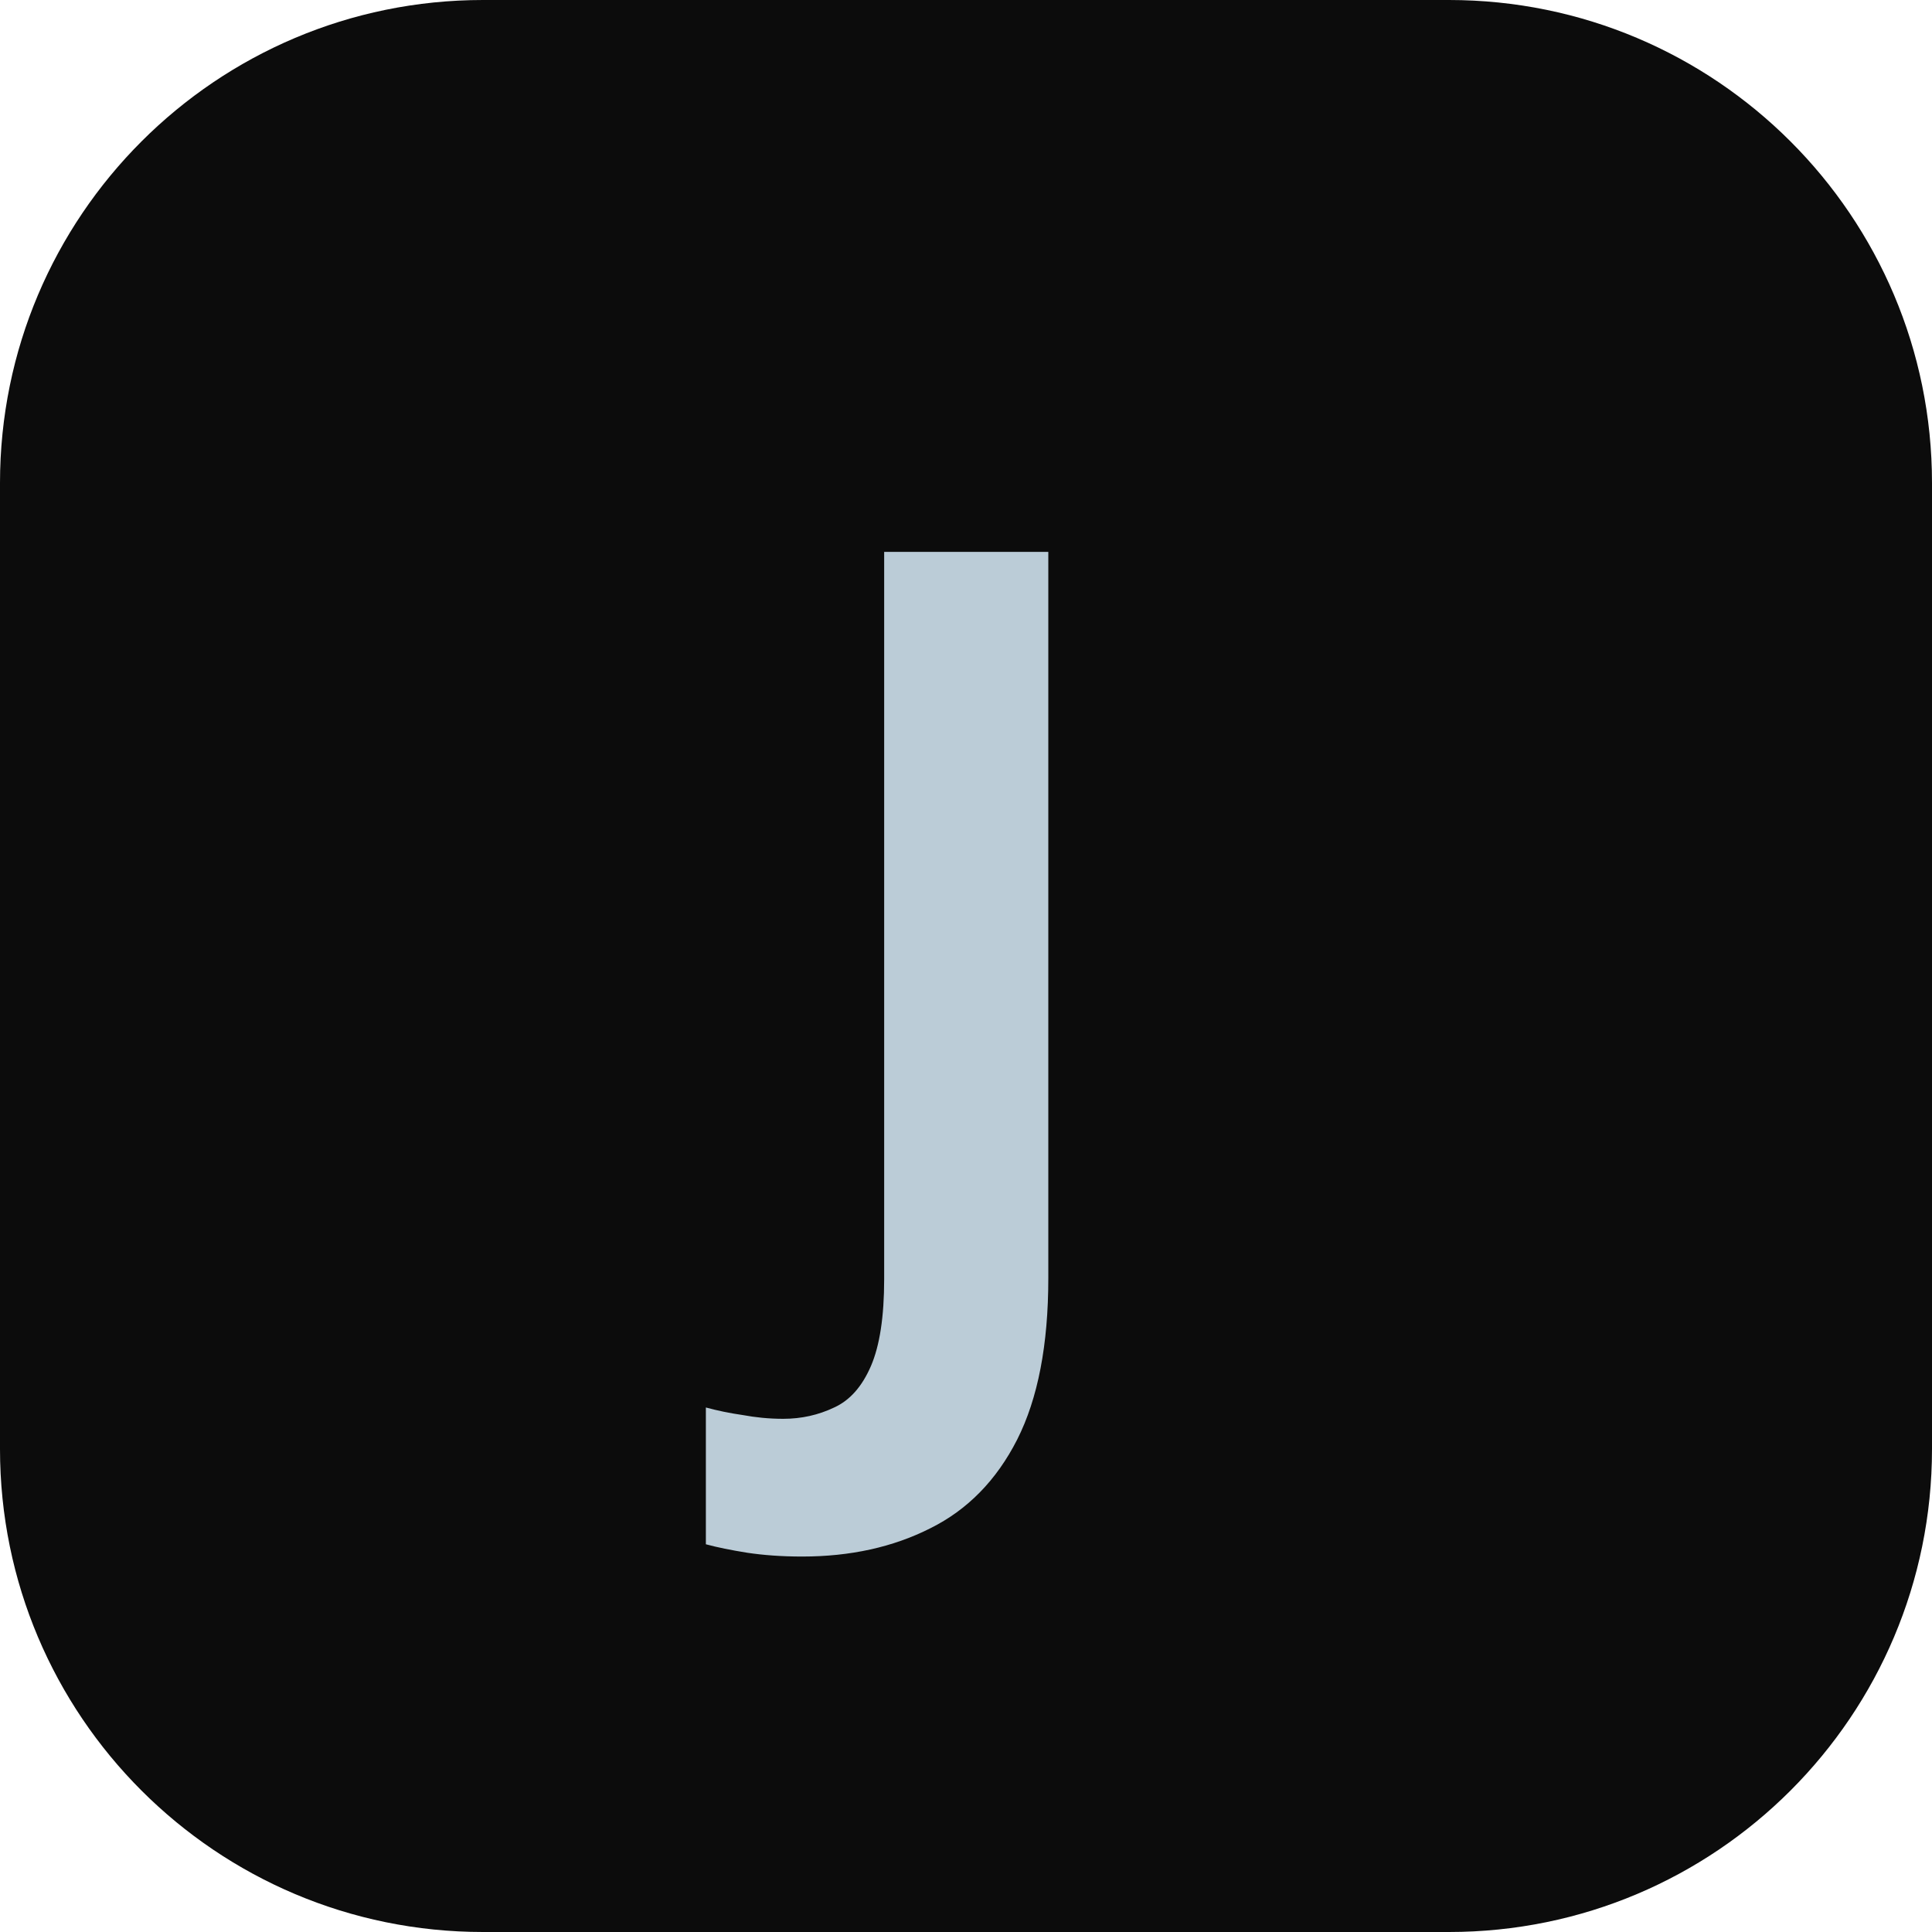
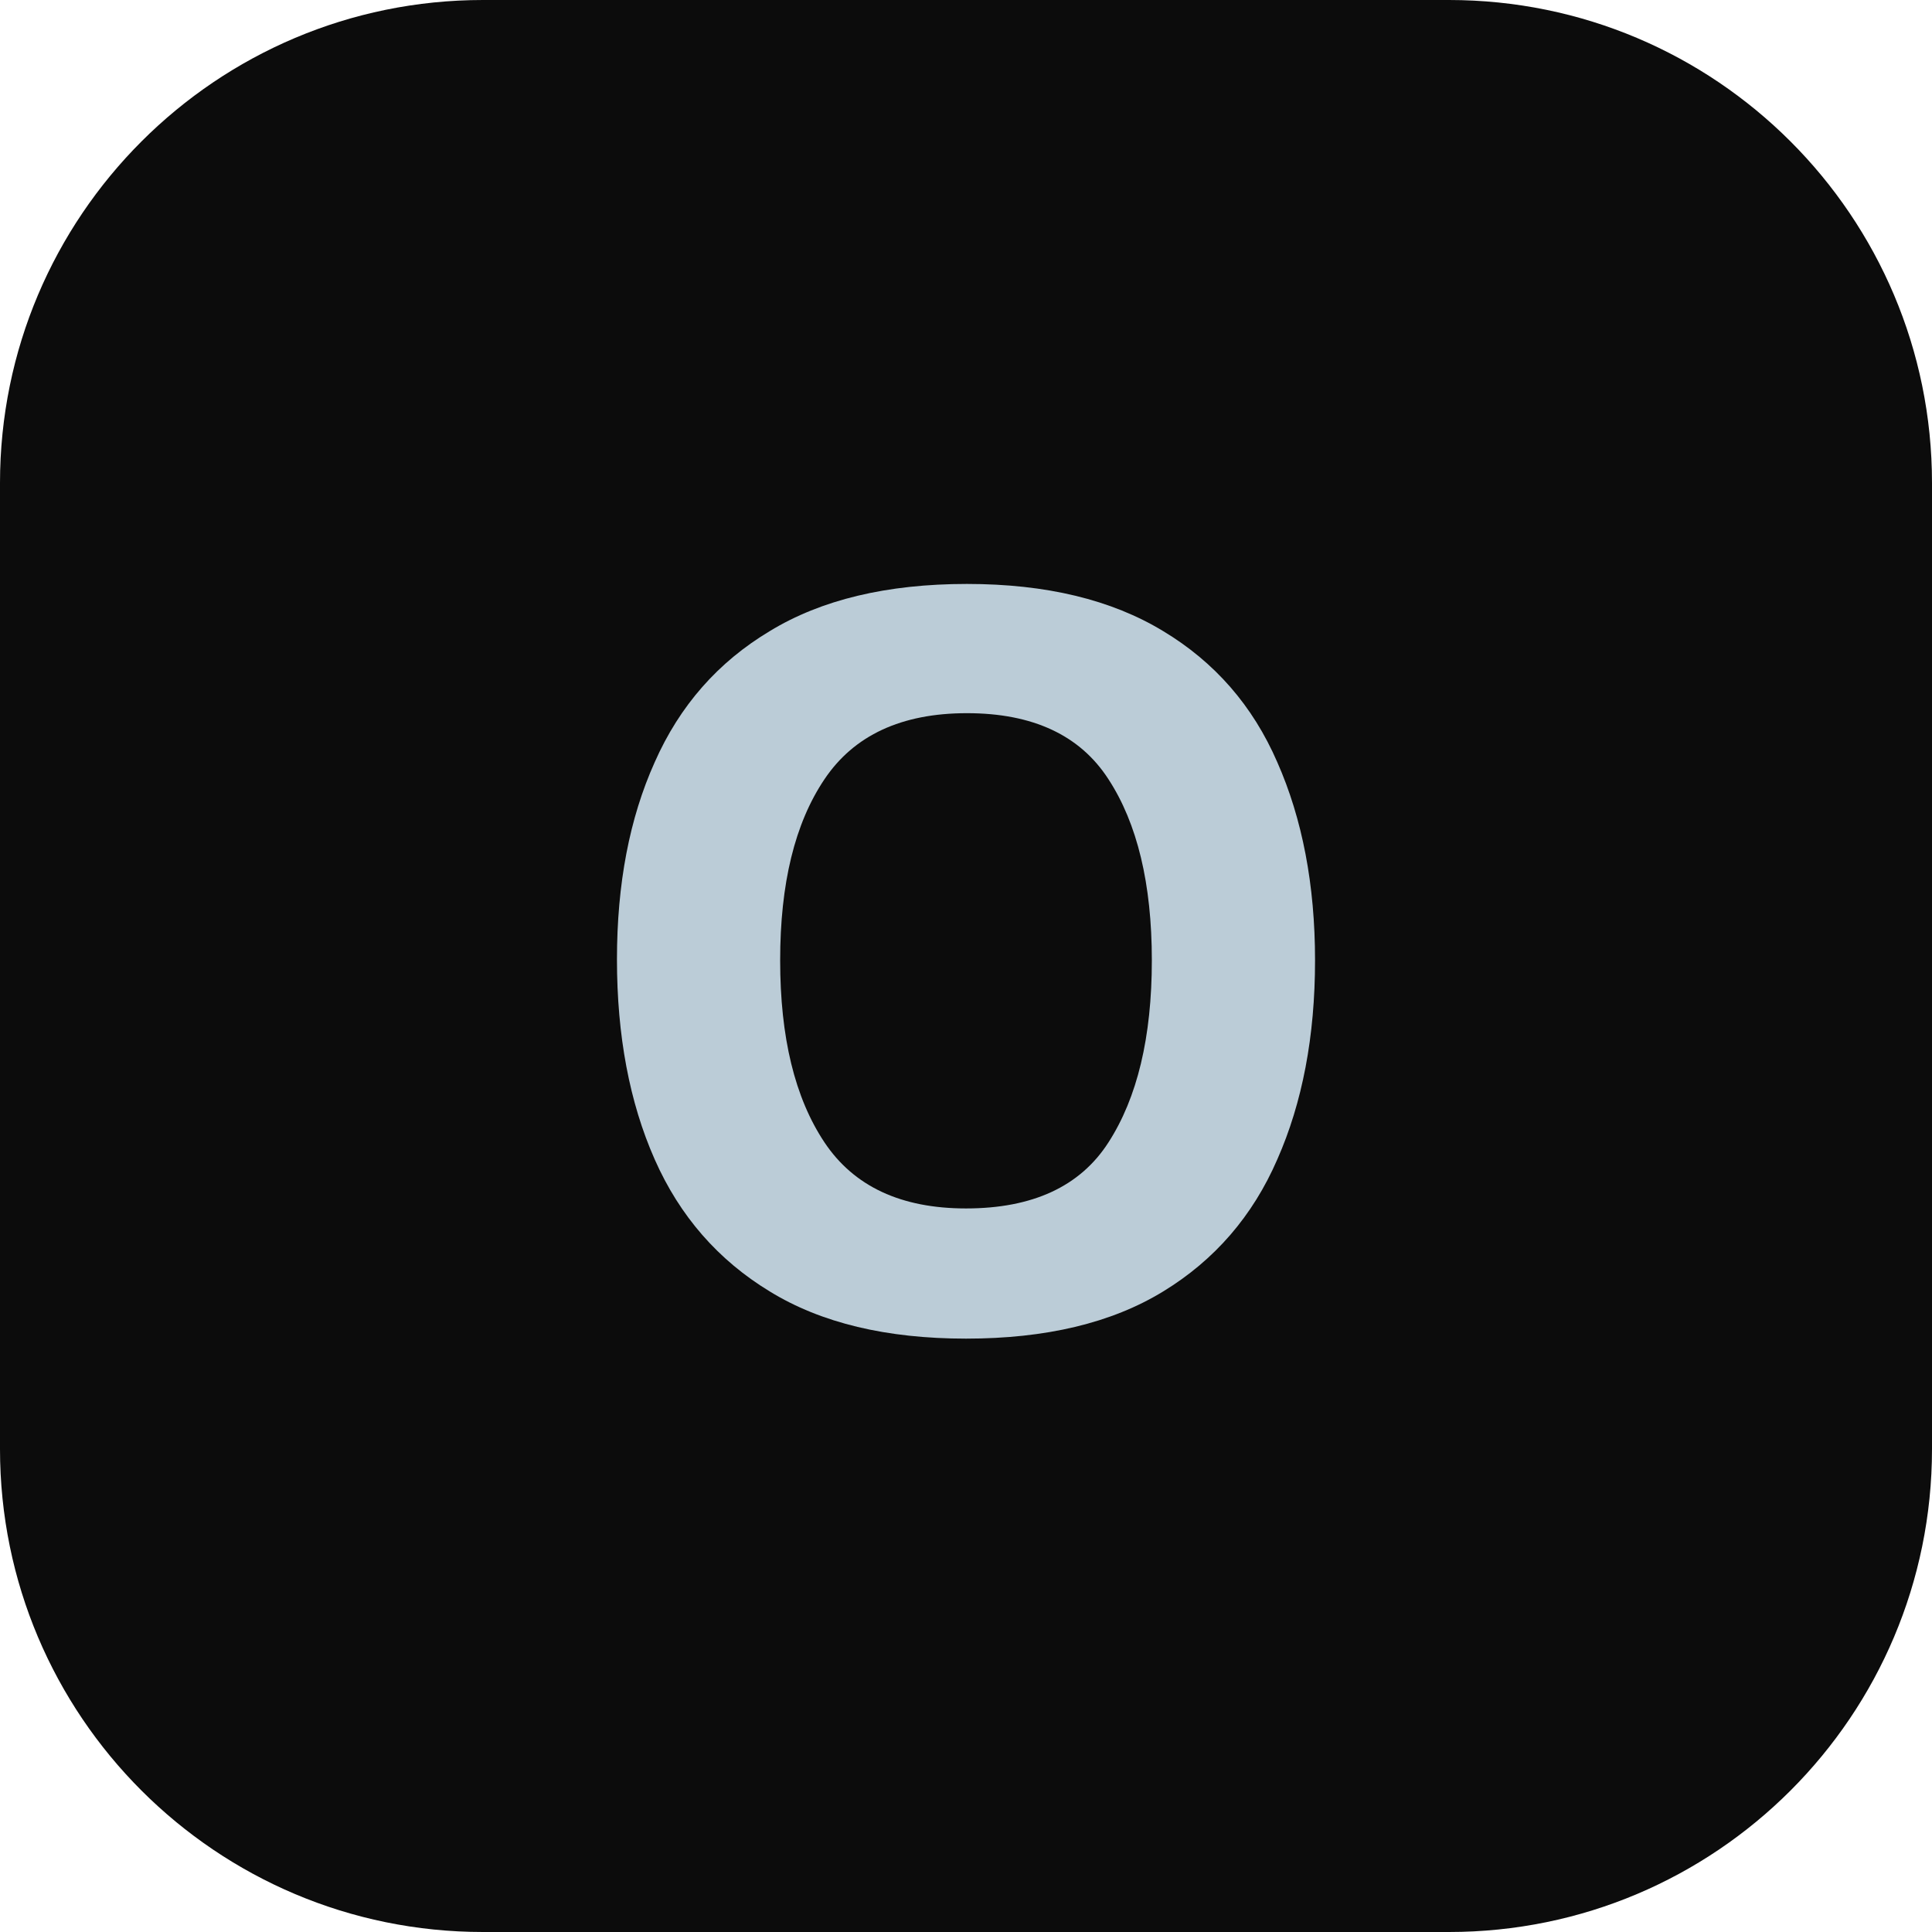
<svg xmlns="http://www.w3.org/2000/svg" width="32" height="32" viewBox="0 0 32 32">
  <rect width="32" height="32" rx="8" fill="#0C0C0C" />
-   <text x="16" y="22" font-family="sans-serif" font-size="18" font-weight="900" text-anchor="middle" fill="#BBCCD7">J</text>
+   <text x="16" y="22" font-family="sans-serif" font-size="17" font-weight="900" text-anchor="middle" fill="#BBCCD7">O</text>
</svg>
